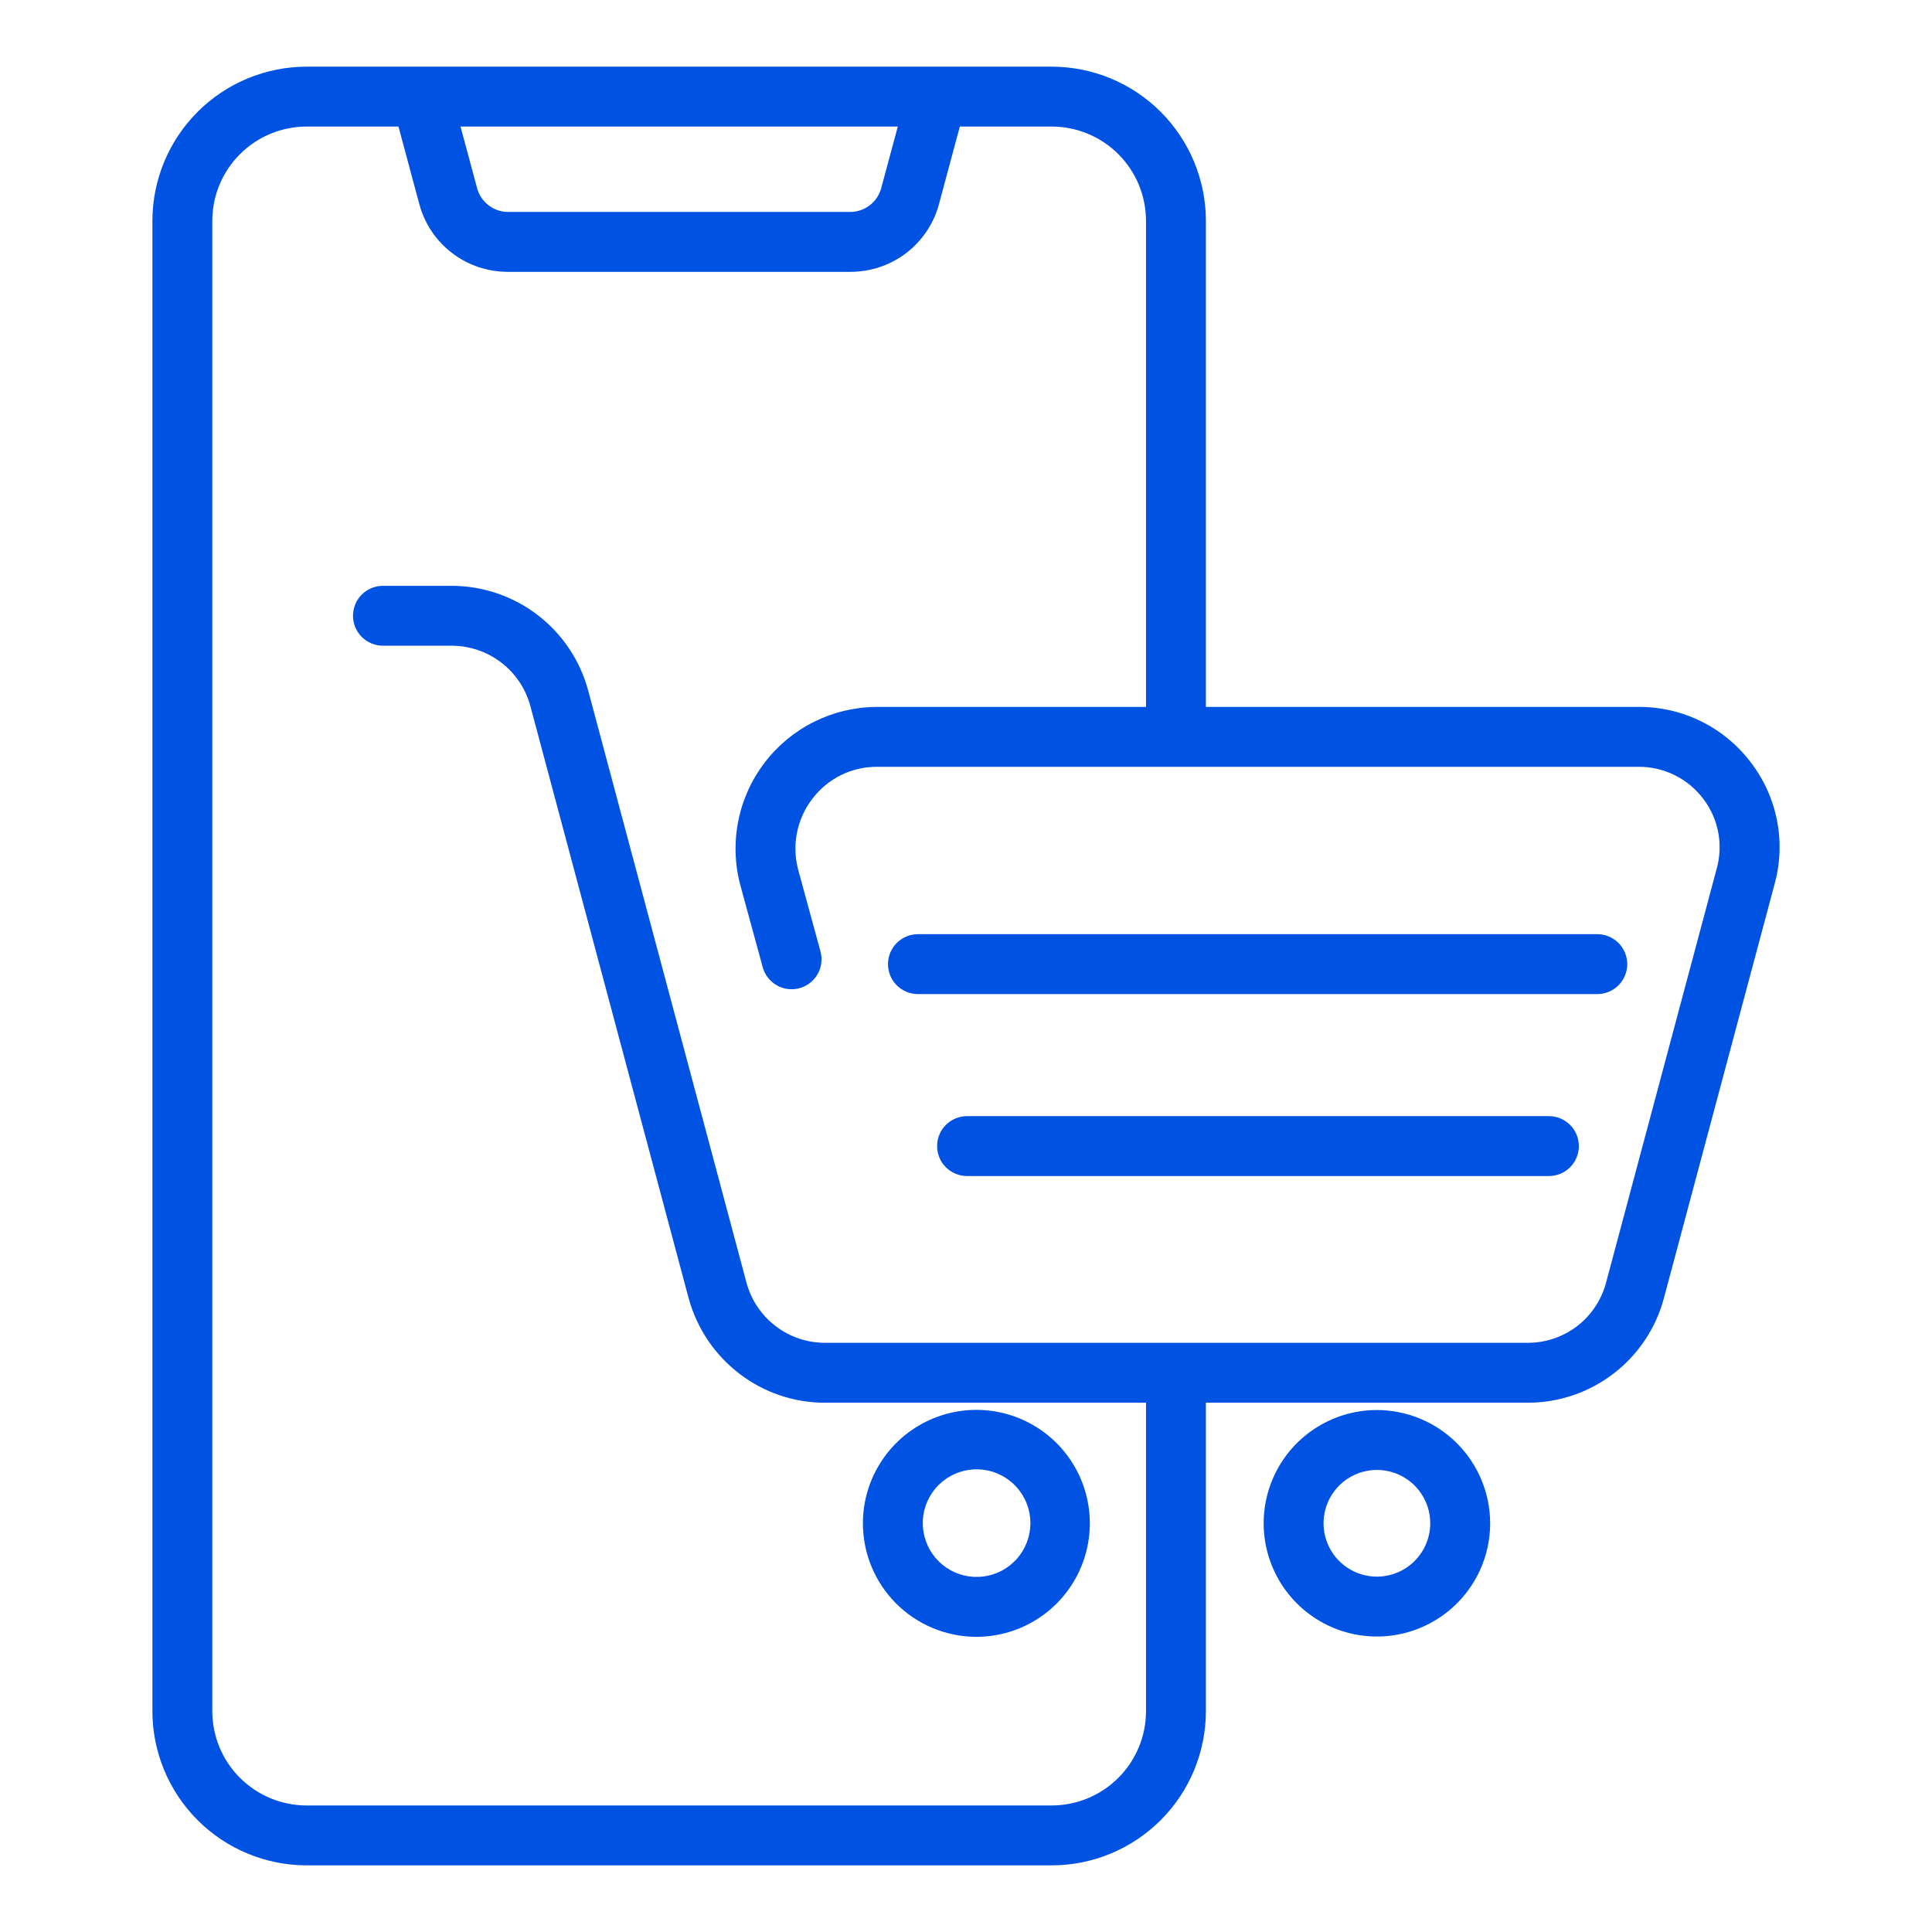
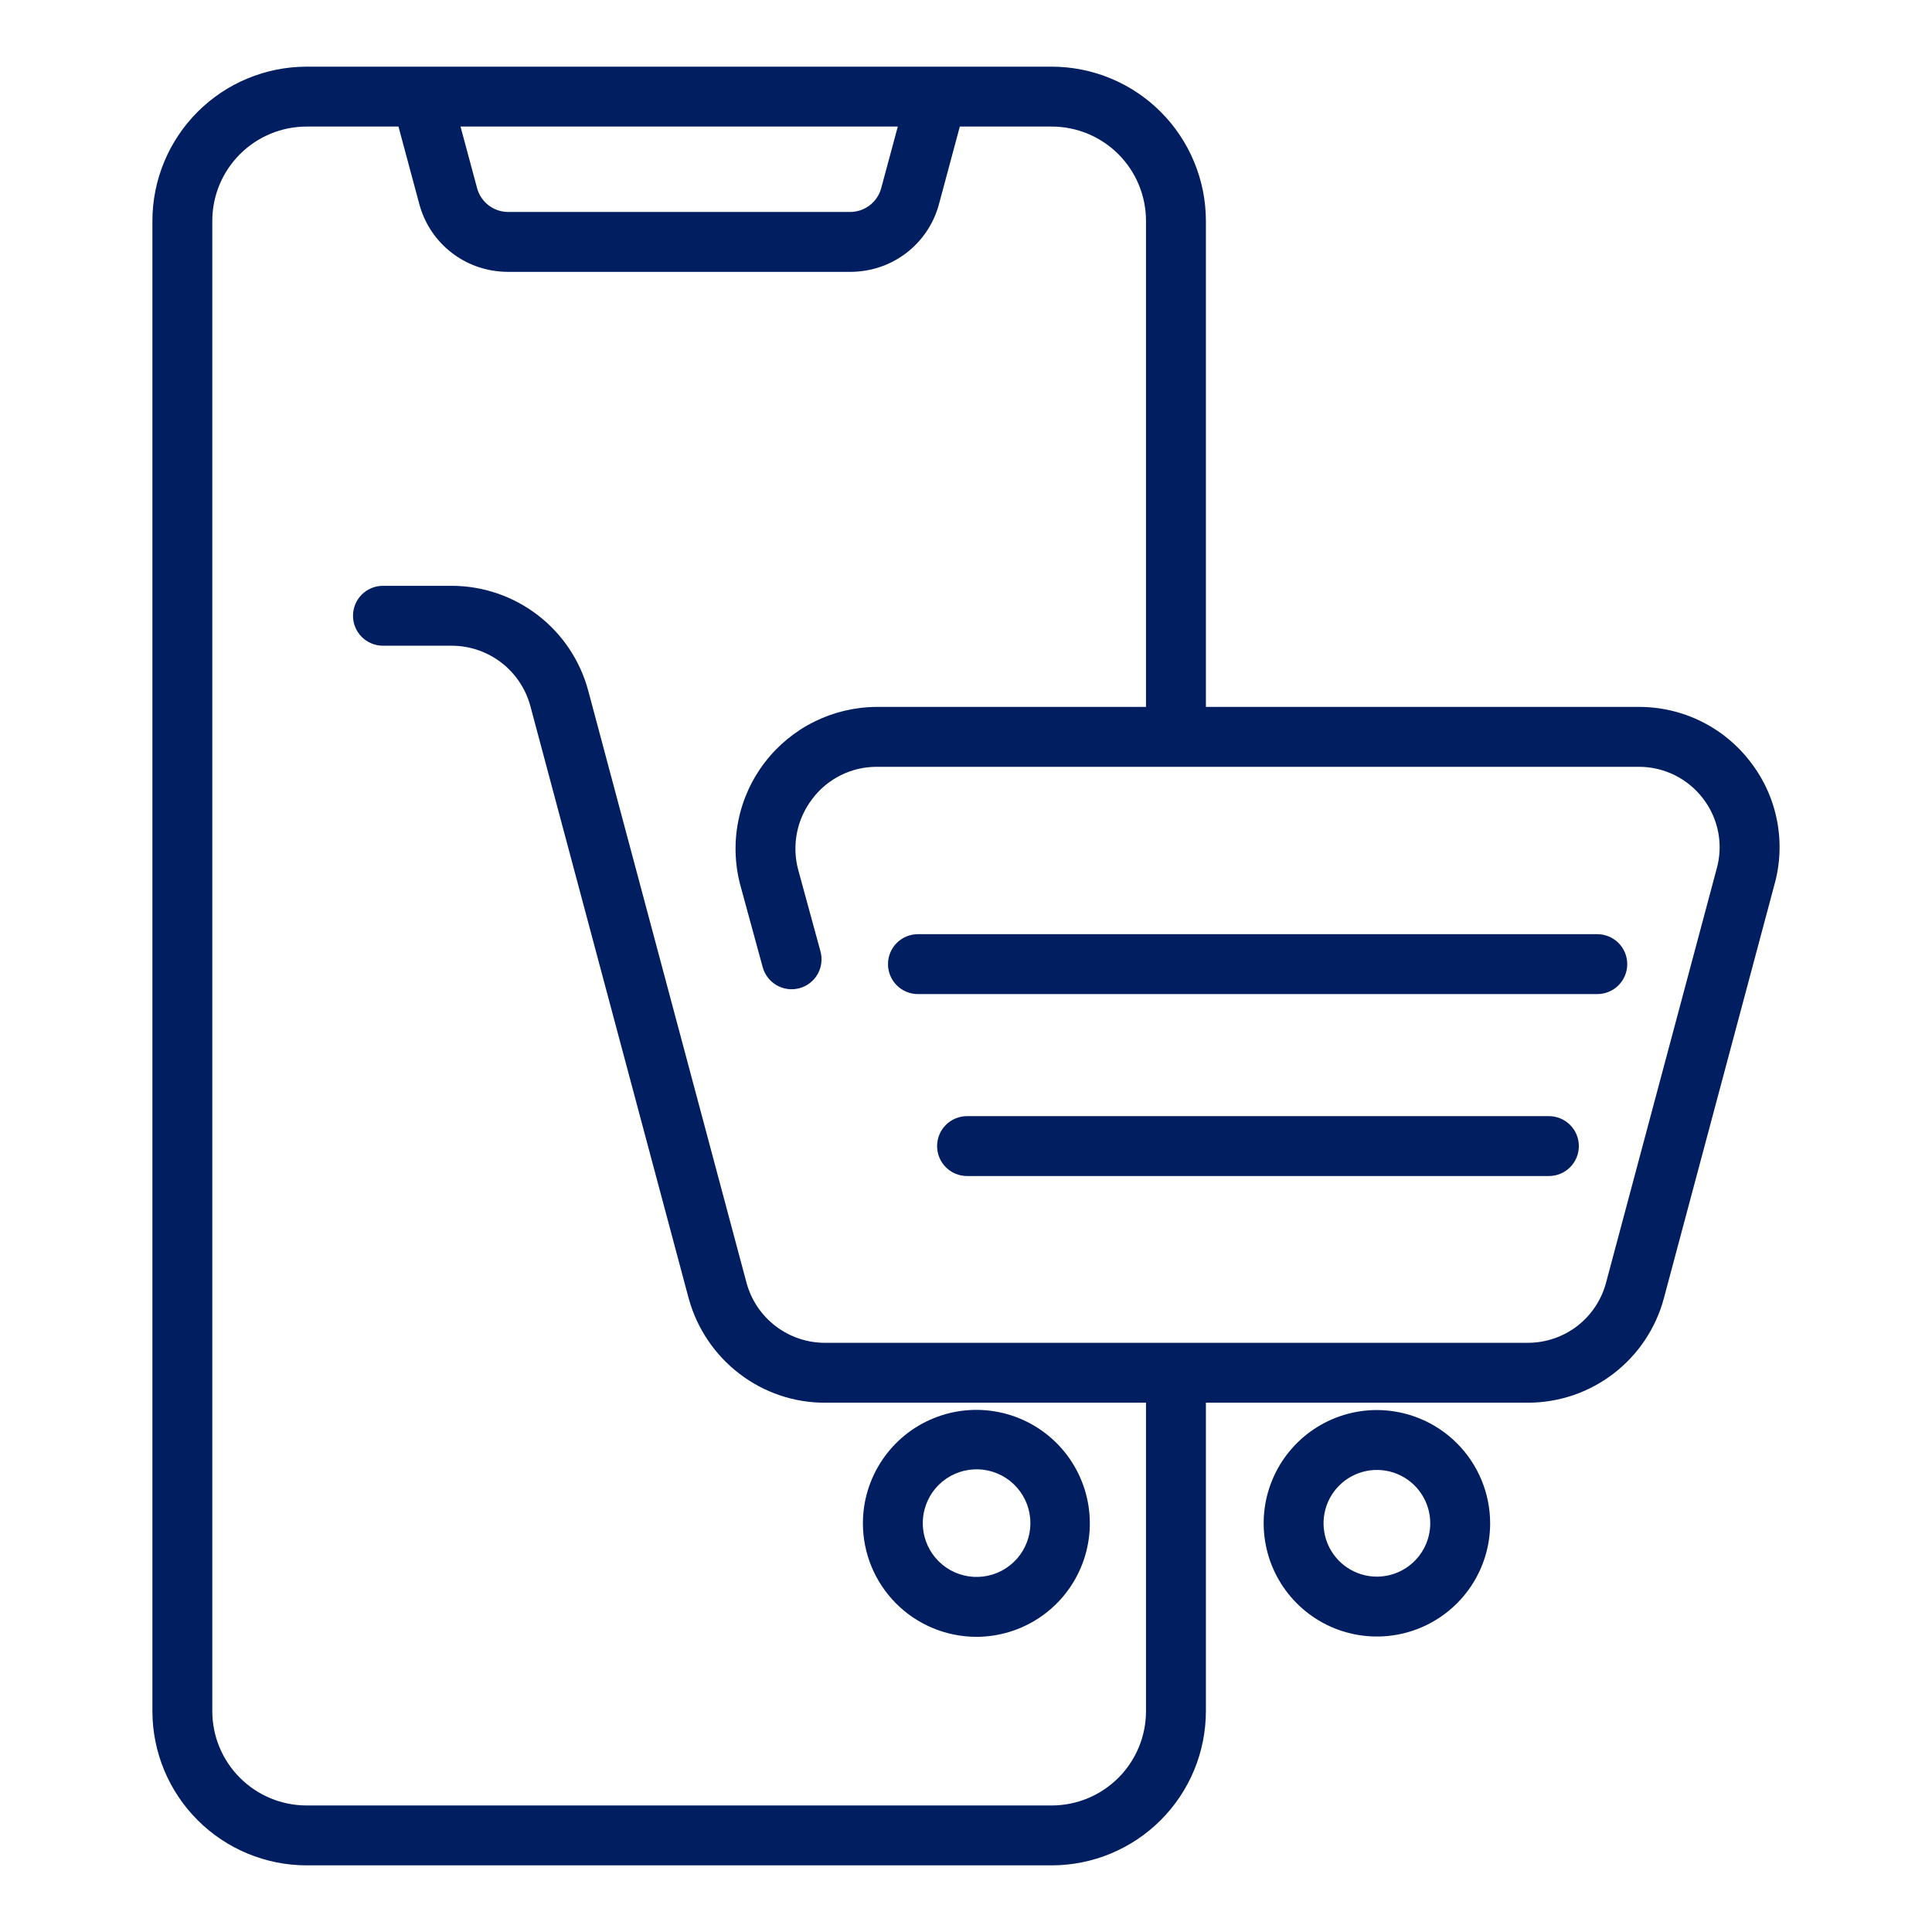
- <svg xmlns="http://www.w3.org/2000/svg" width="77" height="77" viewBox="0 0 77 77" fill="none">
-   <path d="M54.876 56.197C53.984 56.197 53.111 56.462 52.369 56.958C51.627 57.454 51.048 58.159 50.707 58.983C50.365 59.808 50.276 60.715 50.45 61.591C50.624 62.466 51.054 63.27 51.685 63.902C52.316 64.533 53.12 64.963 53.996 65.137C54.871 65.311 55.779 65.222 56.603 64.88C57.428 64.538 58.133 63.96 58.629 63.218C59.125 62.476 59.39 61.603 59.39 60.71C59.388 59.514 58.912 58.367 58.066 57.521C57.22 56.675 56.073 56.199 54.876 56.197ZM54.876 62.837C54.456 62.837 54.045 62.712 53.695 62.478C53.346 62.245 53.073 61.913 52.912 61.524C52.751 61.136 52.709 60.708 52.791 60.296C52.873 59.883 53.076 59.504 53.373 59.207C53.67 58.91 54.049 58.707 54.462 58.625C54.874 58.543 55.302 58.585 55.69 58.746C56.079 58.907 56.411 59.179 56.644 59.529C56.878 59.879 57.003 60.29 57.003 60.71C57.002 61.274 56.778 61.815 56.379 62.213C55.981 62.612 55.44 62.836 54.876 62.837Z" fill="#0053E2" />
-   <path d="M69.787 30.397C69.265 29.703 68.588 29.141 67.81 28.755C67.032 28.369 66.175 28.17 65.306 28.174H48.061V8.8C48.059 7.171 47.411 5.61 46.26 4.458C45.108 3.306 43.547 2.659 41.918 2.657H12.218C10.589 2.659 9.027 3.306 7.876 4.458C6.724 5.61 6.076 7.171 6.074 8.8V68.2C6.076 69.829 6.724 71.391 7.876 72.542C9.027 73.694 10.589 74.342 12.218 74.344H41.918C43.547 74.342 45.108 73.694 46.26 72.542C47.412 71.391 48.059 69.829 48.061 68.2V55.905H60.901C62.133 55.903 63.331 55.495 64.309 54.744C65.287 53.994 65.99 52.943 66.311 51.753L70.715 35.276C70.95 34.447 70.989 33.574 70.828 32.727C70.667 31.88 70.311 31.082 69.787 30.397ZM35.782 5.044L35.12 7.5C35.063 7.711 34.953 7.904 34.8 8.06C34.648 8.217 34.457 8.332 34.248 8.394C34.126 8.43 34.001 8.448 33.874 8.448H20.262C20.137 8.448 20.014 8.431 19.894 8.396C19.683 8.334 19.491 8.22 19.338 8.063C19.184 7.906 19.073 7.712 19.015 7.5L18.354 5.044H35.782ZM68.414 34.639L64.006 51.134C63.821 51.817 63.418 52.421 62.857 52.852C62.295 53.282 61.608 53.516 60.901 53.518H45.674L32.884 53.518C32.172 53.519 31.479 53.286 30.913 52.853C30.347 52.421 29.94 51.815 29.753 51.128L23.443 27.523C23.121 26.327 22.415 25.27 21.433 24.516C20.451 23.761 19.248 23.351 18.009 23.348H15.262C14.945 23.348 14.642 23.474 14.418 23.697C14.194 23.921 14.069 24.225 14.069 24.541C14.069 24.858 14.194 25.161 14.418 25.385C14.642 25.609 14.945 25.735 15.262 25.735H18.009C18.723 25.737 19.415 25.974 19.981 26.409C20.546 26.844 20.953 27.452 21.138 28.141L27.449 51.753L27.454 51.769C27.783 52.955 28.491 54.002 29.47 54.75C30.449 55.502 31.649 55.909 32.884 55.905H45.674V68.2C45.673 69.196 45.277 70.151 44.573 70.855C43.868 71.559 42.914 71.956 41.918 71.957H12.218C11.222 71.956 10.267 71.559 9.563 70.855C8.858 70.151 8.462 69.196 8.461 68.2V8.8C8.462 7.804 8.858 6.849 9.563 6.145C10.267 5.441 11.222 5.045 12.218 5.044H15.881L16.709 8.124C16.9 8.846 17.308 9.492 17.878 9.973C18.449 10.455 19.153 10.75 19.897 10.817C19.914 10.819 19.931 10.821 19.949 10.823C19.95 10.823 19.952 10.823 19.953 10.823C20.052 10.831 20.152 10.835 20.253 10.835H33.883C33.984 10.835 34.084 10.831 34.183 10.823L34.187 10.823C34.204 10.821 34.222 10.819 34.24 10.817C34.984 10.749 35.689 10.454 36.259 9.971C36.829 9.489 37.237 8.843 37.427 8.12L38.254 5.044H41.918C42.914 5.045 43.869 5.441 44.573 6.145C45.277 6.849 45.673 7.804 45.674 8.8V28.174H34.938C34.076 28.178 33.226 28.38 32.453 28.763C31.68 29.146 31.006 29.702 30.481 30.386C29.956 31.071 29.595 31.866 29.426 32.712C29.256 33.557 29.282 34.431 29.502 35.265L30.396 38.542C30.437 38.694 30.507 38.836 30.603 38.961C30.699 39.085 30.818 39.19 30.954 39.268C31.091 39.346 31.241 39.397 31.397 39.417C31.553 39.437 31.711 39.426 31.863 39.385C32.015 39.343 32.157 39.272 32.281 39.176C32.405 39.08 32.509 38.96 32.587 38.823C32.664 38.686 32.714 38.536 32.733 38.38C32.753 38.224 32.741 38.066 32.699 37.914L31.809 34.653C31.681 34.169 31.667 33.661 31.767 33.171C31.867 32.681 32.079 32.22 32.386 31.825C32.685 31.431 33.072 31.113 33.514 30.894C33.957 30.674 34.444 30.561 34.938 30.561H46.868L46.869 30.561H65.306C65.806 30.558 66.299 30.673 66.747 30.895C67.195 31.117 67.585 31.44 67.885 31.839C68.185 32.232 68.389 32.69 68.481 33.176C68.573 33.662 68.55 34.163 68.414 34.639Z" fill="#0053E2" />
-   <path d="M38.901 65.236C39.795 65.238 40.67 64.975 41.415 64.48C42.16 63.986 42.742 63.281 43.086 62.455C43.431 61.63 43.523 60.721 43.351 59.843C43.179 58.965 42.75 58.158 42.12 57.524C41.489 56.89 40.684 56.457 39.807 56.28C38.931 56.103 38.021 56.19 37.194 56.531C36.367 56.87 35.659 57.448 35.16 58.191C34.661 58.933 34.393 59.807 34.391 60.701C34.389 61.9 34.862 63.051 35.708 63.901C36.553 64.751 37.702 65.231 38.901 65.236ZM36.845 60.171C36.974 59.665 37.284 59.224 37.716 58.93C38.148 58.637 38.672 58.511 39.191 58.576C39.709 58.642 40.185 58.894 40.531 59.286C40.876 59.678 41.067 60.182 41.067 60.704C41.067 61.226 40.876 61.731 40.531 62.123C40.185 62.514 39.709 62.767 39.191 62.832C38.672 62.897 38.148 62.772 37.716 62.478C37.284 62.184 36.974 61.743 36.845 61.237C36.8 61.062 36.778 60.882 36.778 60.701C36.778 60.522 36.8 60.344 36.845 60.171Z" fill="#0053E2" />
-   <path d="M63.661 37.232H36.584C36.268 37.232 35.964 37.358 35.74 37.582C35.516 37.806 35.391 38.109 35.391 38.426C35.391 38.742 35.516 39.046 35.74 39.27C35.964 39.494 36.268 39.619 36.584 39.619H63.661C63.977 39.619 64.281 39.494 64.505 39.27C64.728 39.046 64.854 38.742 64.854 38.426C64.854 38.109 64.728 37.806 64.505 37.582C64.281 37.358 63.977 37.232 63.661 37.232Z" fill="#0053E2" />
-   <path d="M61.732 44.484H38.541C38.225 44.484 37.921 44.61 37.697 44.834C37.473 45.057 37.348 45.361 37.348 45.677C37.348 45.994 37.473 46.297 37.697 46.521C37.921 46.745 38.225 46.871 38.541 46.871H61.732C62.048 46.871 62.352 46.745 62.576 46.521C62.8 46.297 62.925 45.994 62.925 45.677C62.925 45.361 62.8 45.057 62.576 44.834C62.352 44.61 62.048 44.484 61.732 44.484Z" fill="#0053E2" />
+ <svg xmlns="http://www.w3.org/2000/svg" width="77" height="77" viewBox="0 0 77 77" fill="#001E60">
+   <path d="M54.876 56.197C53.984 56.197 53.111 56.462 52.369 56.958C51.627 57.454 51.048 58.159 50.707 58.983C50.365 59.808 50.276 60.715 50.45 61.591C50.624 62.466 51.054 63.27 51.685 63.902C52.316 64.533 53.12 64.963 53.996 65.137C54.871 65.311 55.779 65.222 56.603 64.88C57.428 64.538 58.133 63.96 58.629 63.218C59.125 62.476 59.39 61.603 59.39 60.71C59.388 59.514 58.912 58.367 58.066 57.521C57.22 56.675 56.073 56.199 54.876 56.197ZM54.876 62.837C54.456 62.837 54.045 62.712 53.695 62.478C53.346 62.245 53.073 61.913 52.912 61.524C52.751 61.136 52.709 60.708 52.791 60.296C52.873 59.883 53.076 59.504 53.373 59.207C53.67 58.91 54.049 58.707 54.462 58.625C54.874 58.543 55.302 58.585 55.69 58.746C56.079 58.907 56.411 59.179 56.644 59.529C56.878 59.879 57.003 60.29 57.003 60.71C57.002 61.274 56.778 61.815 56.379 62.213C55.981 62.612 55.44 62.836 54.876 62.837Z" fill="#001E60" />
+   <path d="M69.787 30.397C69.265 29.703 68.588 29.141 67.81 28.755C67.032 28.369 66.175 28.17 65.306 28.174H48.061V8.8C48.059 7.171 47.411 5.61 46.26 4.458C45.108 3.306 43.547 2.659 41.918 2.657H12.218C10.589 2.659 9.027 3.306 7.876 4.458C6.724 5.61 6.076 7.171 6.074 8.8V68.2C6.076 69.829 6.724 71.391 7.876 72.542C9.027 73.694 10.589 74.342 12.218 74.344H41.918C43.547 74.342 45.108 73.694 46.26 72.542C47.412 71.391 48.059 69.829 48.061 68.2V55.905H60.901C62.133 55.903 63.331 55.495 64.309 54.744C65.287 53.994 65.99 52.943 66.311 51.753L70.715 35.276C70.95 34.447 70.989 33.574 70.828 32.727C70.667 31.88 70.311 31.082 69.787 30.397ZM35.782 5.044L35.12 7.5C35.063 7.711 34.953 7.904 34.8 8.06C34.648 8.217 34.457 8.332 34.248 8.394C34.126 8.43 34.001 8.448 33.874 8.448H20.262C20.137 8.448 20.014 8.431 19.894 8.396C19.683 8.334 19.491 8.22 19.338 8.063C19.184 7.906 19.073 7.712 19.015 7.5L18.354 5.044H35.782ZM68.414 34.639L64.006 51.134C63.821 51.817 63.418 52.421 62.857 52.852C62.295 53.282 61.608 53.516 60.901 53.518H45.674L32.884 53.518C32.172 53.519 31.479 53.286 30.913 52.853C30.347 52.421 29.94 51.815 29.753 51.128L23.443 27.523C23.121 26.327 22.415 25.27 21.433 24.516C20.451 23.761 19.248 23.351 18.009 23.348H15.262C14.945 23.348 14.642 23.474 14.418 23.697C14.194 23.921 14.069 24.225 14.069 24.541C14.069 24.858 14.194 25.161 14.418 25.385C14.642 25.609 14.945 25.735 15.262 25.735H18.009C18.723 25.737 19.415 25.974 19.981 26.409C20.546 26.844 20.953 27.452 21.138 28.141L27.449 51.753L27.454 51.769C27.783 52.955 28.491 54.002 29.47 54.75C30.449 55.502 31.649 55.909 32.884 55.905H45.674V68.2C45.673 69.196 45.277 70.151 44.573 70.855C43.868 71.559 42.914 71.956 41.918 71.957H12.218C11.222 71.956 10.267 71.559 9.563 70.855C8.858 70.151 8.462 69.196 8.461 68.2V8.8C8.462 7.804 8.858 6.849 9.563 6.145C10.267 5.441 11.222 5.045 12.218 5.044H15.881L16.709 8.124C16.9 8.846 17.308 9.492 17.878 9.973C18.449 10.455 19.153 10.75 19.897 10.817C19.914 10.819 19.931 10.821 19.949 10.823C19.95 10.823 19.952 10.823 19.953 10.823C20.052 10.831 20.152 10.835 20.253 10.835H33.883C33.984 10.835 34.084 10.831 34.183 10.823L34.187 10.823C34.204 10.821 34.222 10.819 34.24 10.817C34.984 10.749 35.689 10.454 36.259 9.971C36.829 9.489 37.237 8.843 37.427 8.12L38.254 5.044H41.918C42.914 5.045 43.869 5.441 44.573 6.145C45.277 6.849 45.673 7.804 45.674 8.8V28.174H34.938C34.076 28.178 33.226 28.38 32.453 28.763C31.68 29.146 31.006 29.702 30.481 30.386C29.956 31.071 29.595 31.866 29.426 32.712C29.256 33.557 29.282 34.431 29.502 35.265L30.396 38.542C30.437 38.694 30.507 38.836 30.603 38.961C30.699 39.085 30.818 39.19 30.954 39.268C31.091 39.346 31.241 39.397 31.397 39.417C31.553 39.437 31.711 39.426 31.863 39.385C32.015 39.343 32.157 39.272 32.281 39.176C32.405 39.08 32.509 38.96 32.587 38.823C32.664 38.686 32.714 38.536 32.733 38.38C32.753 38.224 32.741 38.066 32.699 37.914L31.809 34.653C31.681 34.169 31.667 33.661 31.767 33.171C31.867 32.681 32.079 32.22 32.386 31.825C32.685 31.431 33.072 31.113 33.514 30.894C33.957 30.674 34.444 30.561 34.938 30.561H46.868L46.869 30.561H65.306C65.806 30.558 66.299 30.673 66.747 30.895C67.195 31.117 67.585 31.44 67.885 31.839C68.185 32.232 68.389 32.69 68.481 33.176C68.573 33.662 68.55 34.163 68.414 34.639Z" fill="#001E60" />
+   <path d="M38.901 65.236C39.795 65.238 40.67 64.975 41.415 64.48C42.16 63.986 42.742 63.281 43.086 62.455C43.431 61.63 43.523 60.721 43.351 59.843C43.179 58.965 42.75 58.158 42.12 57.524C41.489 56.89 40.684 56.457 39.807 56.28C38.931 56.103 38.021 56.19 37.194 56.531C36.367 56.87 35.659 57.448 35.16 58.191C34.661 58.933 34.393 59.807 34.391 60.701C34.389 61.9 34.862 63.051 35.708 63.901C36.553 64.751 37.702 65.231 38.901 65.236ZM36.845 60.171C36.974 59.665 37.284 59.224 37.716 58.93C38.148 58.637 38.672 58.511 39.191 58.576C39.709 58.642 40.185 58.894 40.531 59.286C40.876 59.678 41.067 60.182 41.067 60.704C41.067 61.226 40.876 61.731 40.531 62.123C40.185 62.514 39.709 62.767 39.191 62.832C38.672 62.897 38.148 62.772 37.716 62.478C37.284 62.184 36.974 61.743 36.845 61.237C36.8 61.062 36.778 60.882 36.778 60.701C36.778 60.522 36.8 60.344 36.845 60.171Z" fill="#001E60" />
+   <path d="M63.661 37.232H36.584C36.268 37.232 35.964 37.358 35.74 37.582C35.516 37.806 35.391 38.109 35.391 38.426C35.391 38.742 35.516 39.046 35.74 39.27C35.964 39.494 36.268 39.619 36.584 39.619H63.661C63.977 39.619 64.281 39.494 64.505 39.27C64.728 39.046 64.854 38.742 64.854 38.426C64.854 38.109 64.728 37.806 64.505 37.582C64.281 37.358 63.977 37.232 63.661 37.232Z" fill="#001E60" />
+   <path d="M61.732 44.484H38.541C38.225 44.484 37.921 44.61 37.697 44.834C37.473 45.057 37.348 45.361 37.348 45.677C37.348 45.994 37.473 46.297 37.697 46.521C37.921 46.745 38.225 46.871 38.541 46.871H61.732C62.048 46.871 62.352 46.745 62.576 46.521C62.8 46.297 62.925 45.994 62.925 45.677C62.925 45.361 62.8 45.057 62.576 44.834C62.352 44.61 62.048 44.484 61.732 44.484Z" fill="#001E60" />
</svg>
